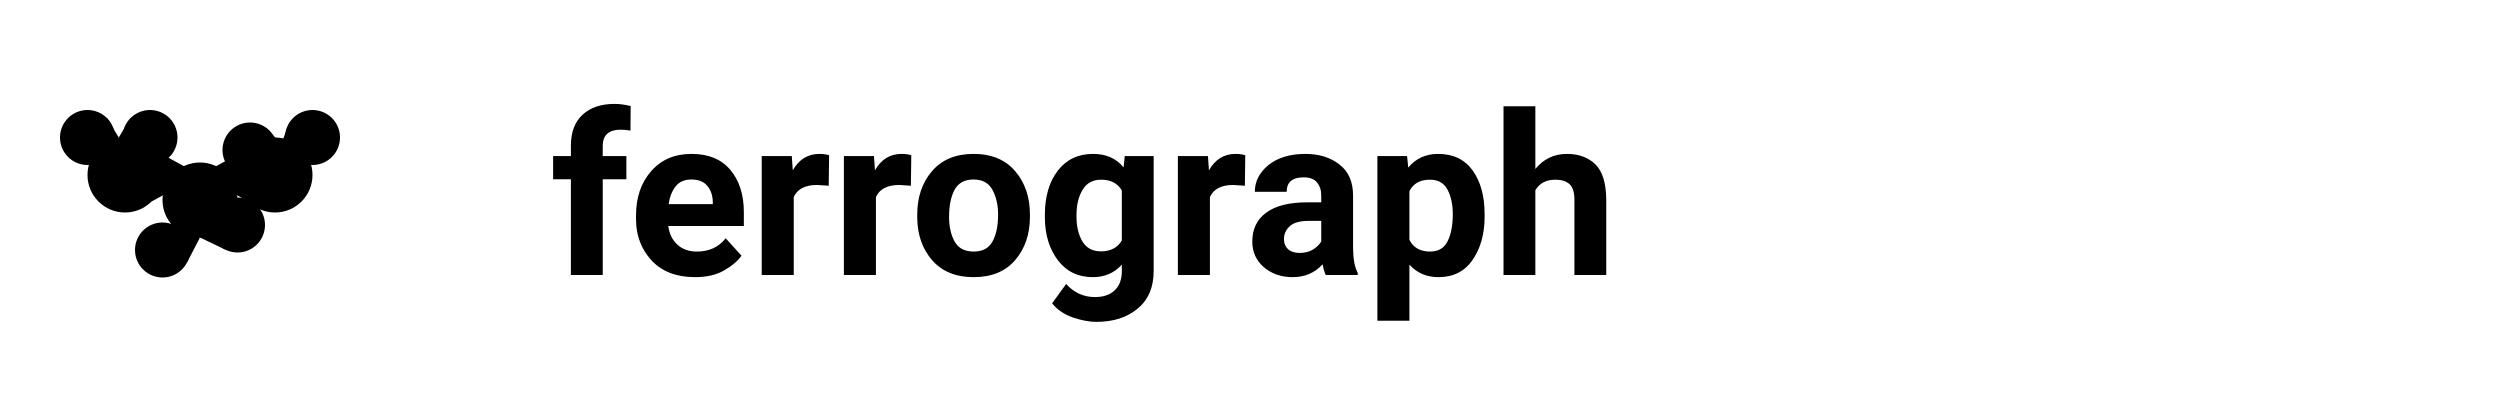
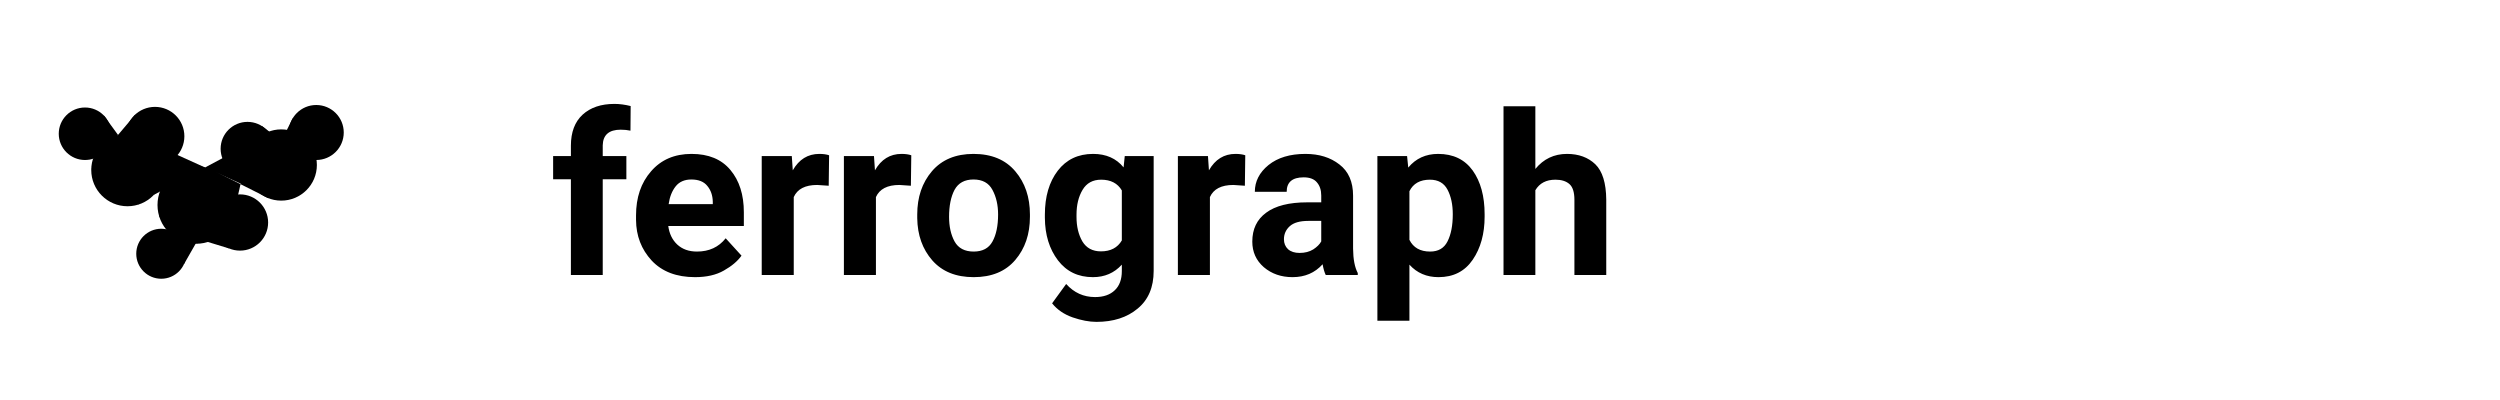
<svg xmlns="http://www.w3.org/2000/svg" viewBox="0 0 200 32" fill="none" aria-hidden="true">
  <g class="lockup">
    <g transform="translate(0, 0)" class="mark">
-       <path d="M 9.716 11.013 C 3.674 16.258 13.25 7.946 7.208 13.19 L 9.19 11.208 C 3.946 17.25 12.258 7.674 7.013 13.716 Z" />
-       <path d="M 12.858 13.087 C 5.645 9.626 17.117 15.131 9.904 11.67 L 12.188 13.192 C 6.219 7.866 15.713 16.337 9.744 11.011 Z" />
-       <path d="M 8.556 12.556 C 12.707 5.717 6.293 16.283 10.444 9.444 L 10.444 12.556 C 6.293 5.717 12.707 16.283 8.556 9.444 Z" />
-       <path d="M 13.074 16.661 C 17.774 23.135 10.446 13.042 15.146 19.515 L 12.865 17.804 C 20.395 20.504 8.654 16.295 16.185 18.994 Z" />
-       <path d="M 16.913 18.858 C 20.374 11.645 14.869 23.117 18.33 15.904 L 16.808 18.188 C 22.134 12.219 13.663 21.713 18.989 15.744 Z" />
-       <path d="M 14.968 20.984 C 18.66 13.887 13.34 24.113 17.032 17.016 L 18.016 19.968 C 10.804 16.506 21.196 21.494 13.984 18.032 Z" />
-       <path d="M 24.987 13.716 C 19.742 7.674 28.054 17.25 22.81 11.208 L 24.792 13.19 C 18.75 7.946 28.326 16.258 22.284 11.013 Z" />
-       <path d="M 21.571 11.031 C 18.604 18.46 23.282 6.748 20.314 14.177 L 22.177 12.314 C 14.748 15.282 26.46 10.604 19.031 13.571 Z" />
-       <path d="M 23.169 9.78 C 20.268 17.235 24.732 5.765 21.831 13.22 L 21.22 10.169 C 26.766 15.935 18.234 7.065 23.78 12.831 Z" />
-       <path d="M 11.342 16.683 C 16.956 10.984 9.044 19.016 14.658 13.317 L 13.317 17.342 C 12.244 9.414 13.756 20.586 12.683 12.658 Z" />
-       <path d="M 12.121 16.121 C 19.14 12.283 12.86 15.717 19.879 11.879 L 19.879 16.121 C 12.86 12.283 19.14 15.717 12.121 11.879 Z" />
-       <path d="M 18.683 17.342 C 19.756 9.414 18.244 20.586 19.317 12.658 L 20.658 16.683 C 15.044 10.984 22.956 19.016 17.342 13.317 Z" />
-       <path d="M 13 14 A 3 3 0 1 1 7 14 A 3 3 0 1 1 13 14 Z" />
-       <path d="M 9.2 11 A 2.2 2.2 0 1 1 4.8 11 A 2.2 2.2 0 1 1 9.2 11 Z" />
-       <path d="M 14.2 11 A 2.2 2.2 0 1 1 9.8 11 A 2.2 2.2 0 1 1 14.2 11 Z" />
-       <path d="M 19 16 A 3 3 0 1 1 13 16 A 3 3 0 1 1 19 16 Z" />
-       <path d="M 15.2 20 A 2.2 2.2 0 1 1 10.8 20 A 2.2 2.2 0 1 1 15.2 20 Z" />
-       <path d="M 21.2 18 A 2.2 2.2 0 1 1 16.8 18 A 2.2 2.2 0 1 1 21.2 18 Z" />
-       <path d="M 25 14 A 3 3 0 1 1 19 14 A 3 3 0 1 1 25 14 Z" />
-       <path d="M 27.2 11 A 2.2 2.2 0 1 1 22.8 11 A 2.2 2.2 0 1 1 27.2 11 Z" />
-       <path d="M 22.2 12 A 2.2 2.2 0 1 1 17.8 12 A 2.2 2.2 0 1 1 22.2 12 Z" />
+       <path d="M 9.712 10.741 C 3.443 15.712 13.422 7.799 7.154 12.77 L 8.9 10.723 C 4.98 17.697 11.22 6.595 7.3 13.569 Z" />
+       <path d="M 13.053 13.078 C 6.169 9.002 16.972 15.399 10.088 11.323 L 12.453 13.249 C 7.07 7.331 15.517 16.62 10.135 10.701 Z" />
+       <path d="M 8.196 12.269 C 13.361 6.159 5.672 15.254 10.837 9.145 L 10.716 12.539 C 6 6.077 13.021 15.697 8.305 9.235 Z" />
+       <path d="M 12.719 17.252 C 17.872 23.372 9.671 13.631 14.823 19.751 L 12.806 18.302 C 20.252 21.227 8.4 16.572 15.846 19.497 Z" />
+       <path d="M 17.237 19.092 C 19.259 11.352 16.063 23.586 18.085 15.846 L 17.045 18.446 C 20.919 11.446 14.796 22.51 18.67 15.51 Z" />
+       <path d="M 14.721 21.127 C 18.687 14.179 13.185 23.818 17.151 16.87 L 18.346 19.882 C 10.695 17.544 21.31 20.787 13.659 18.45 Z" />
+       <path d="M 25.347 13.062 C 19.828 7.27 28.621 16.499 23.103 10.707 L 25.031 12.784 C 19.663 6.852 28.216 16.303 22.848 10.371 Z" />
+       <path d="M 21.249 10.639 C 19.999 18.541 21.993 5.93 20.744 13.832 L 21.899 11.433 C 16.501 17.338 25.116 7.914 19.718 13.819 Z" />
+       <path d="M 23.423 9.452 C 19.839 16.604 25.219 5.87 21.634 13.022 L 20.938 10.076 C 27.345 14.866 17.728 7.676 24.136 12.467 Z" />
+       <path d="M 11.052 16.372 C 17.344 11.43 8.498 18.379 14.789 13.437 L 12.768 17.407 C 13.062 9.412 12.648 20.653 12.943 12.658 Z" />
+       <path d="M 12.32 15.579 C 19.377 11.81 13.359 15.024 20.416 11.256 L 20.547 15.276 C 13.26 11.974 19.474 14.79 12.187 11.488 Z" />
+       <path d="M 18.634 17.401 C 20.414 9.602 18.023 20.079 19.803 12.279 L 21.49 15.865 C 14.346 12.265 23.943 17.101 16.798 13.501 Z" />
+       <path d="M 13.1 13.6 A 2.9 2.9 0 1 1 7.3 13.6 A 2.9 2.9 0 1 1 13.1 13.6 Z" />
+       <path d="M 8.9 10.7 A 2.1 2.1 0 1 1 4.7 10.7 A 2.1 2.1 0 1 1 8.9 10.7 Z" />
+       <path d="M 14.75 10.9 A 2.35 2.35 0 1 1 10.05 10.9 A 2.35 2.35 0 1 1 14.75 10.9 Z" />
+       <path d="M 18.8 16.4 A 3.1 3.1 0 1 1 12.6 16.4 A 3.1 3.1 0 1 1 18.8 16.4 Z" />
+       <path d="M 14.9 20.3 A 2 2 0 1 1 10.9 20.3 A 2 2 0 1 1 14.9 20.3 Z" />
+       <path d="M 21.45 17.8 A 2.25 2.25 0 1 1 16.95 17.8 A 2.25 2.25 0 1 1 21.45 17.8 Z" />
+       <path d="M 25.35 13.2 A 2.85 2.85 0 1 1 19.65 13.2 A 2.85 2.85 0 1 1 25.35 13.2 Z" />
+       <path d="M 27.5 10.6 A 2.2 2.2 0 1 1 23.1 10.6 A 2.2 2.2 0 1 1 27.5 10.6 Z" />
+       <path d="M 21.95 11.9 A 2.15 2.15 0 1 1 17.65 11.9 A 2.15 2.15 0 1 1 21.95 11.9 Z" />
    </g>
    <text x="44" y="22" class="wordmark" font-family="ui-sans-serif, system-ui, sans-serif, 'Segoe UI', Roboto, sans-serif" font-size="18" font-weight="600" fill="var(--fg-body, currentColor)">
      ferrograph
    </text>
  </g>
  <style>
    .mark path { fill: var(--fg-body, currentColor); }
  </style>
</svg>
